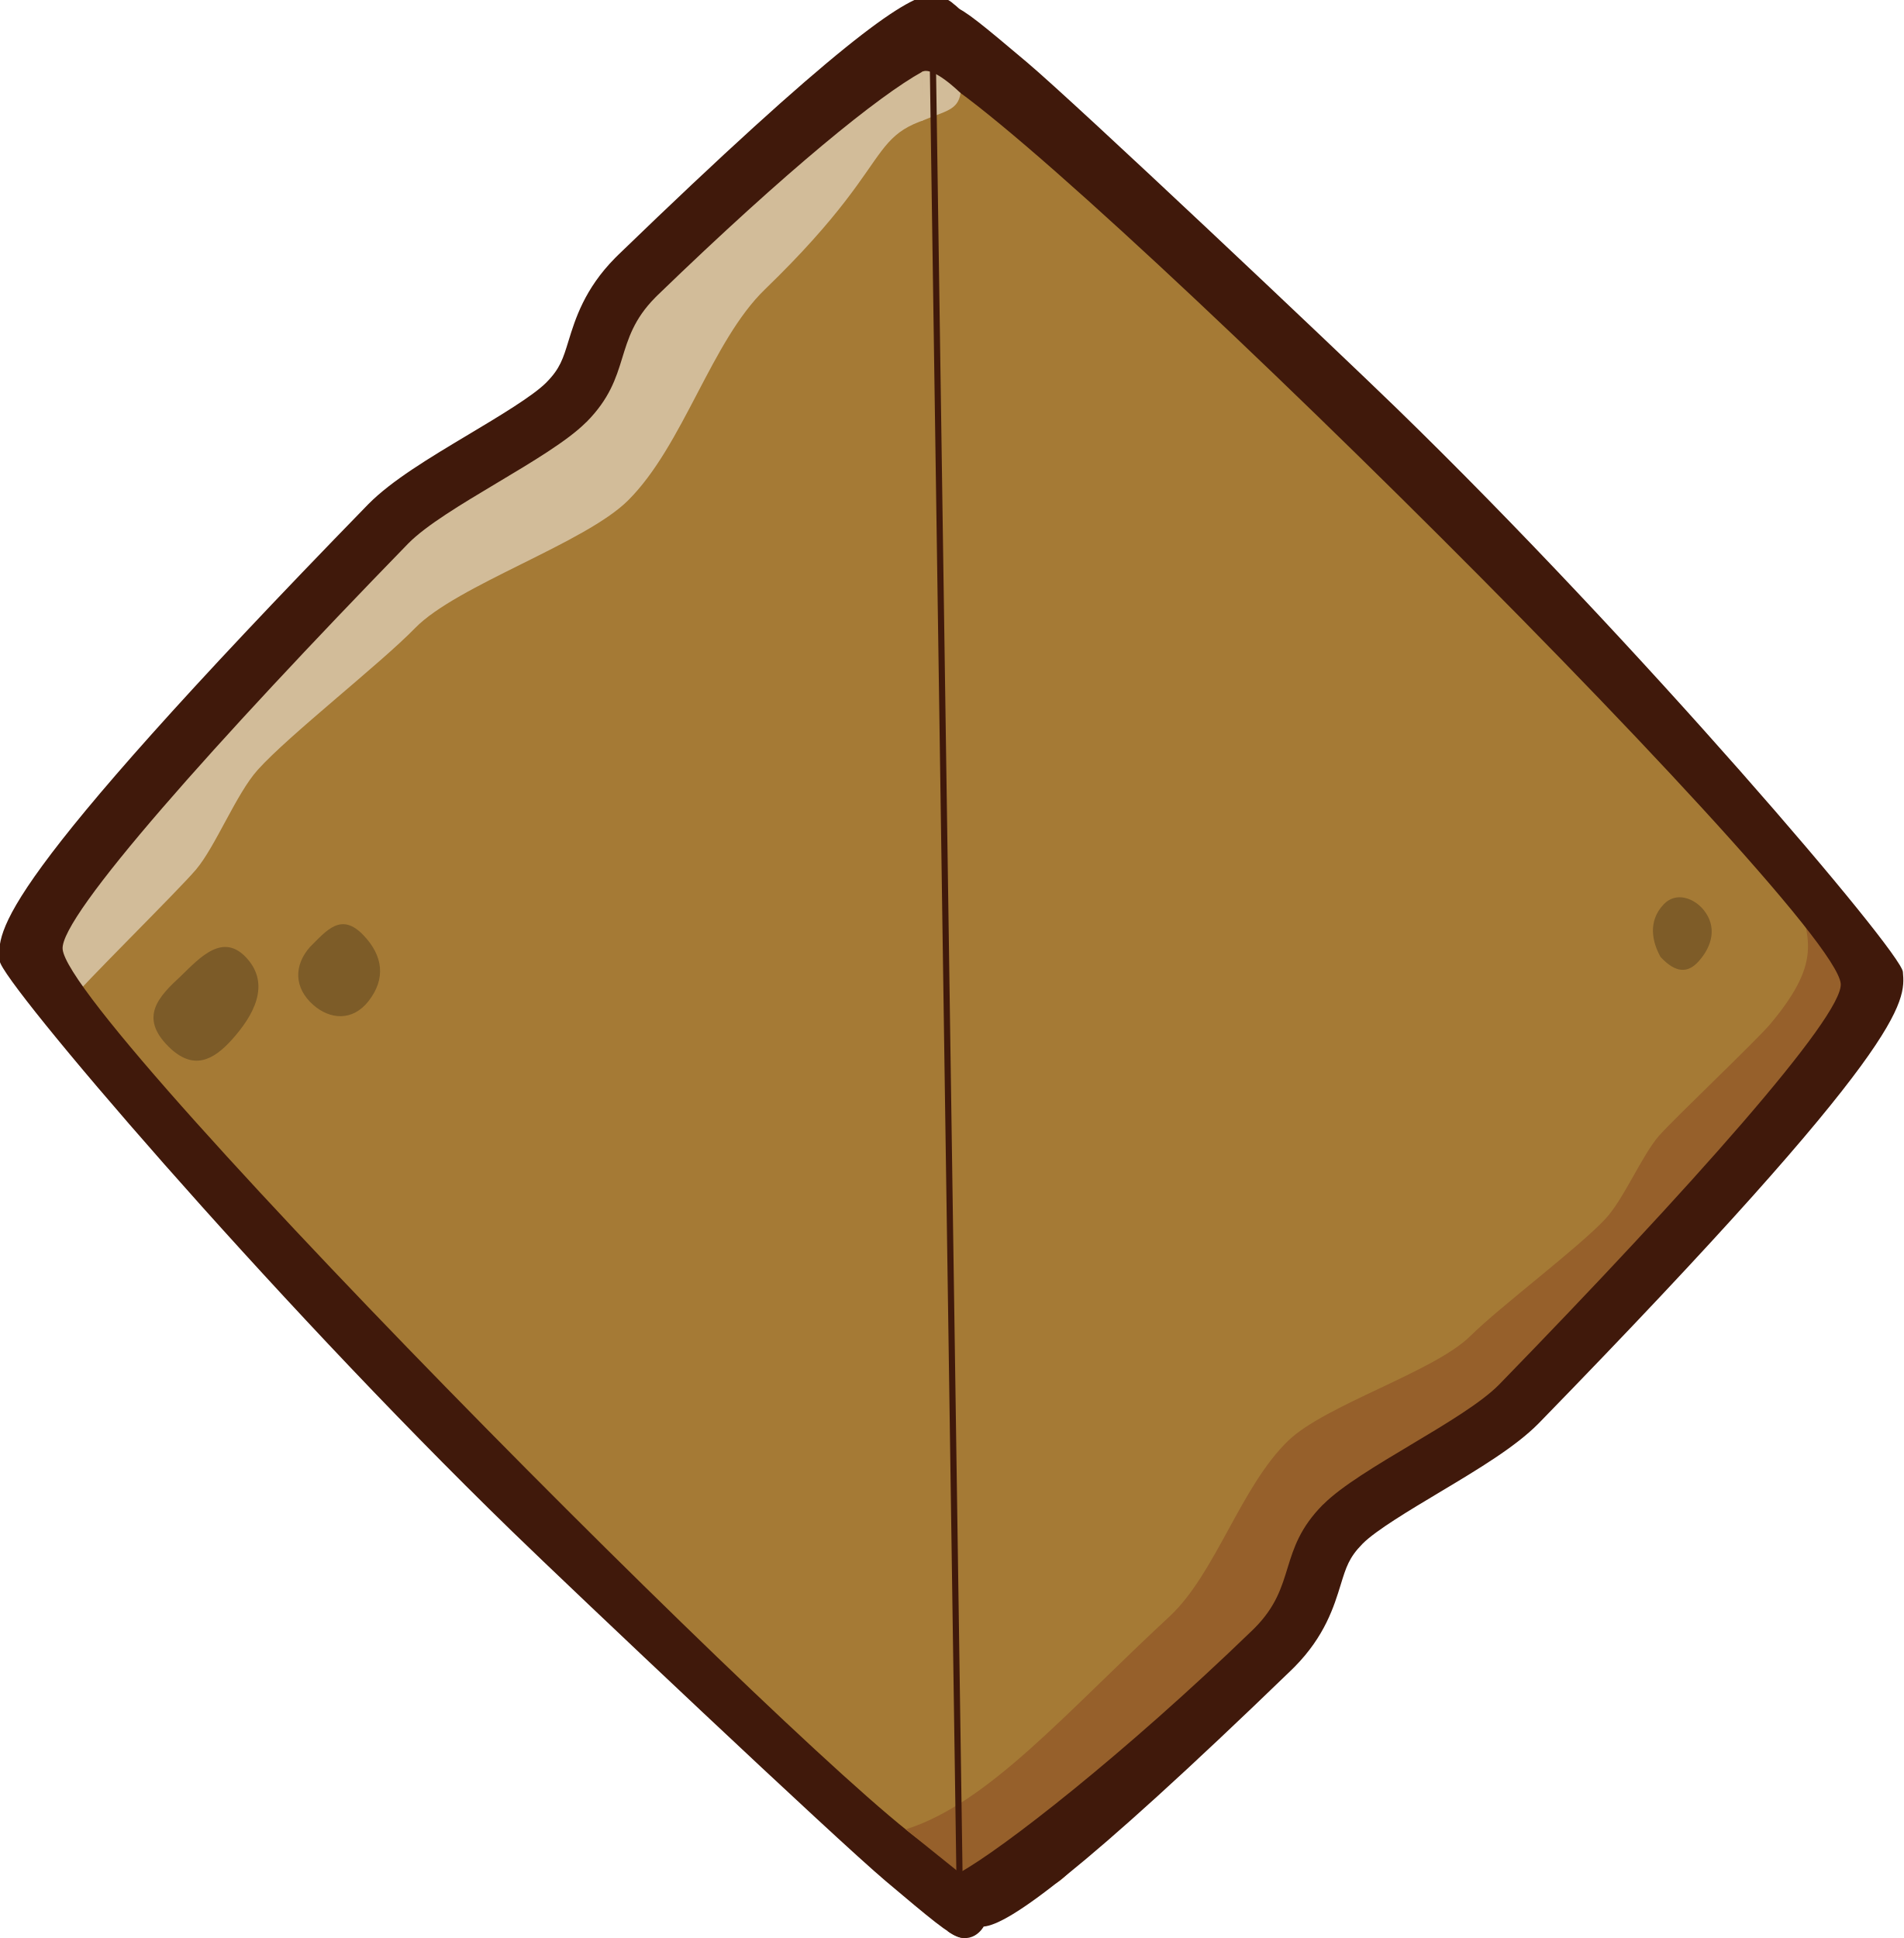
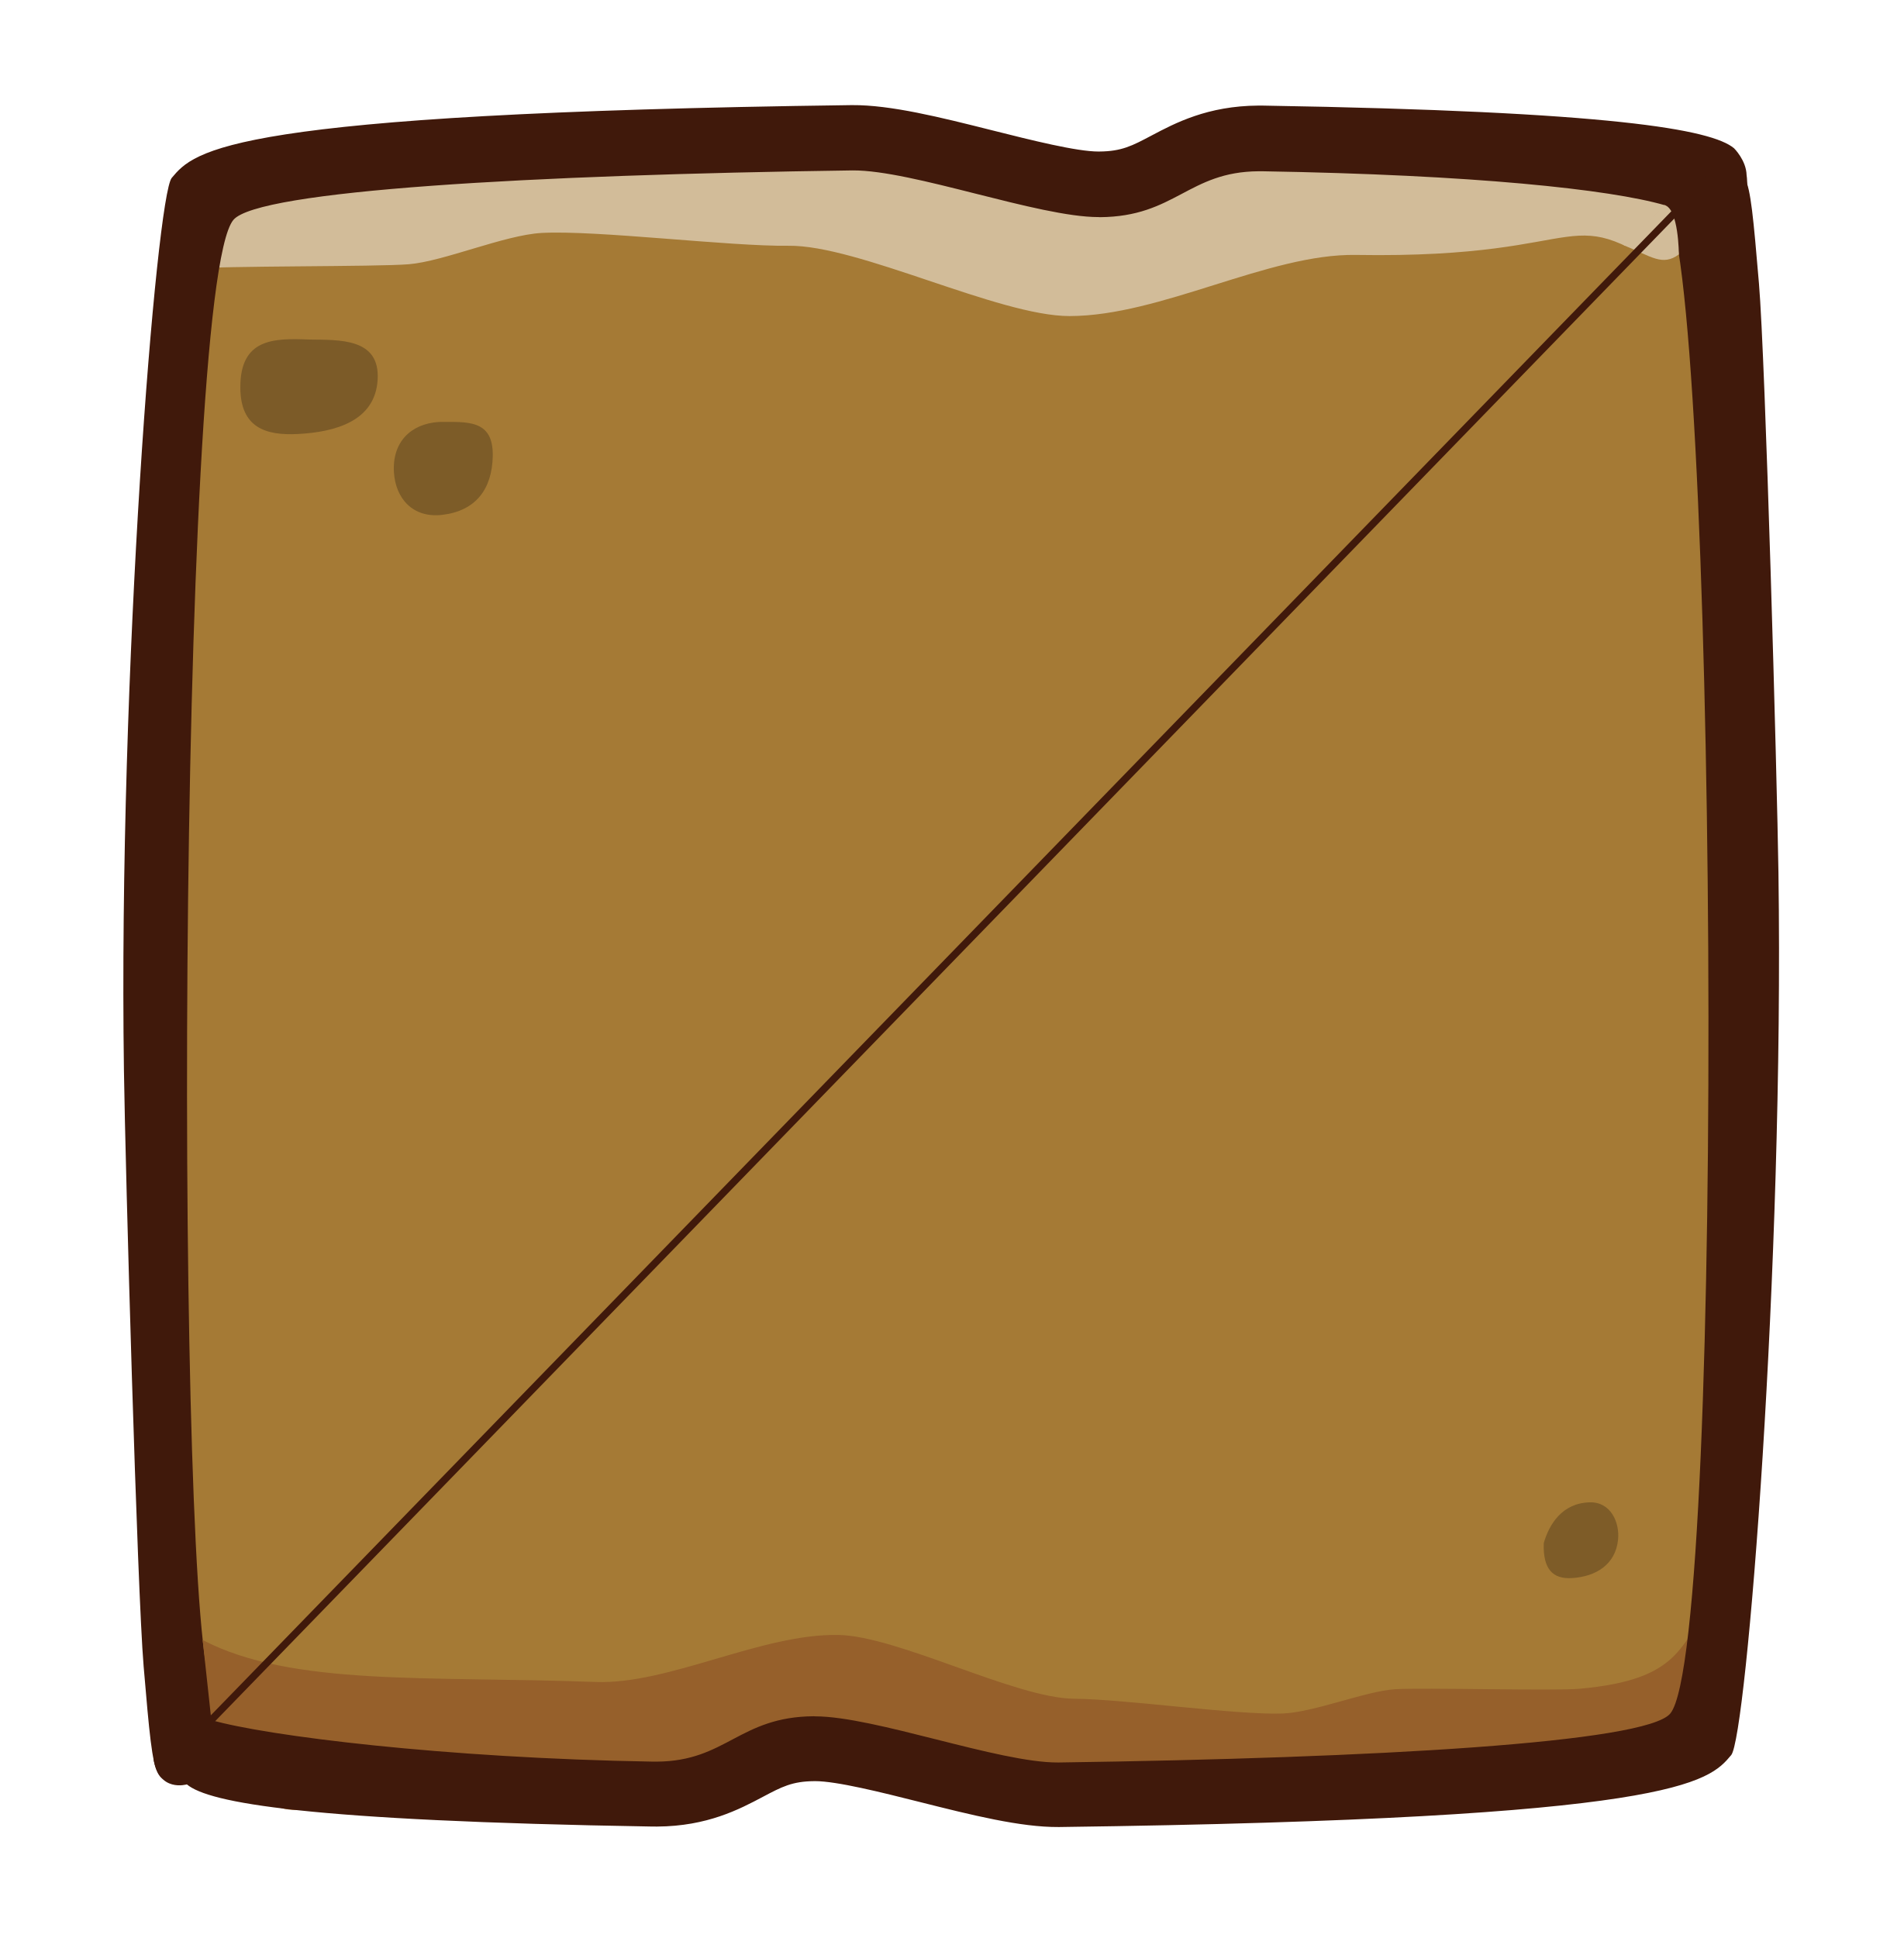
<svg xmlns="http://www.w3.org/2000/svg" version="1.1" id="Ebene_1" x="0px" y="0px" width="5231.398px" height="5326.95px" viewBox="0 0 5231.398 5326.95" enable-background="new 0 0 5231.398 5326.95" xml:space="preserve">
-   <path fill="#A57A35" d="M2743.438,2039.551c-7.772-275.742,50.635-1926.433-163.018-1935.858  c-42.078-1.897,55.414-201.26-826.887,652.07l-7.865,7.808c-70.709,71.627-91.112,137.896-109.084,196.374  c-16.193,52.625-28.995,94.193-79.27,145.122c-44.965,44.95-138.99,101.161-229.922,155.536  c-104.57,62.48-203.312,121.531-259.957,178.916c-0.105,0.108-1.437,1.457-1.568,1.587  C62.17,2471.631,72.022,2585.898,76.245,2634.711c12.659,146.108,1086.235,1228.458,1385.858,1519.612  c194.563,189.033,1195.627,1198.066,1201.365,1077.15C2778.678,2802.967,2764.169,2774.741,2743.438,2039.551z" />
-   <path fill="#D2BC99" d="M2102.495,795.359c-147.617,142.73-223.42,427.312-375.74,579.654  c-118.157,118.112-471.153,233.605-585.711,351.227c-96.727,99.314-347.266,294.474-433.118,390.337  c-58.487,65.356-115.834,210.705-169.267,273.657c-49.449,58.412-310.711,315.375-355.703,371.094  c-6.346,13.727,14.808-85.062,28.377,57.154c-93.546-115.801-126.342-211.395-130.569-259.941  c-9.138-105.983,301.554-386.246,919.353-1020.522c114.557-117.622,454.462-272.495,572.579-390.635  c152.354-152.316,83.153-267.246,230.742-410.006c559.273-540.885,714.524-686.41,791.092-683.019  c43.828,1.943-24.363,144.595,103.062,240.146C2336.634,355.464,2524.7,387.029,2102.495,795.359z" />
-   <path fill="#40190B" d="M2786.932,2795.924l0.004-0.041l-175.417,1.088l175.415-1.129c-1.205-186.637,0.565-367.801-6.56-538.316  c-19.543-468.429,7.955-1092.659-8.171-1466.093c-20.51-475.031-55.559-702.894-145.967-776.471l-5.368-4.236  c-25.386-24.16-65.705-23.839-65.705-23.839c-69.071,6.019-265.576,142.688-855.446,713.199c-3.139,3.019-6.21,6.09-9.164,9.079  c-84.02,85.113-109.443,167.74-128.02,228.01c-15.062,49.063-23.364,76.051-60.301,113.517l-1.339,1.393  c-36.431,36.479-130.225,92.695-213.056,142.208c-108.912,65.1-211.591,126.799-275.148,191.182  c-0.236,0.241-1.675,1.695-1.94,1.965C-17.702,2443.326-7.987,2557.828-0.736,2641.57  c4.855,56.241,731.36,909.967,1408.851,1568.305c166.313,161.629,889.057,844.906,1026.878,961.139  c242.839,204.812,204.462,170.76,271.479,105.891c17.615-18.346,13.804-14.891,13.804-14.891 M2582.454,5089.473  c-125.213-3.176-2392.051-2269.719-2410.317-2480.678c-7.804-90.508,421.789-571.854,948.955-1113.916  c0.399-0.402,0.799-0.81,1.196-1.213c99.004-100.288,387.433-231.758,487.91-332.243c0.688-0.696,1.551-1.237,2.242-1.937  c125.036-126.728,71.598-223.221,188.354-341.498c2.124-2.148,4.331-4.385,6.587-6.564  c357.026-345.289,608.502-548.525,727.521-614.225c103.387,236.353,31.125,1275.309,64.198,2067.852" />
-   <path fill="#7C5B28" d="M679.102,2634.674c64.851,72.852,17.493,157.237-42.127,223.458  c-51.341,57.062-106.393,84.951-172.979,19.418c-83.17-81.889-27.687-138.541,33.471-194.996  C549.83,2631.668,613.629,2561.061,679.102,2634.674z" />
-   <path fill="#7D5C28" d="M998.626,2570.279c54.369,56.641,62.535,119.959,14.073,181.719  c-43.723,55.771-105.891,50.713-151.94,10.033c-52.974-46.93-53.358-108.665-8.698-159.182  C898.521,2556.643,937.794,2506.971,998.626,2570.279z" />
-   <path fill="#A57A35" d="M2582.454,5089.473c84.776,22.16-28.562,214.898,814.635-600.607l7.515-7.461  c67.572-68.451,87.078-131.783,104.248-187.668c15.475-50.297,27.713-90.02,75.756-138.688  c42.974-42.961,132.832-96.684,219.729-148.645c99.938-59.711,194.299-116.145,248.438-170.986c0.102-0.104,1.369-1.389,1.502-1.52  c959.207-984.846,1006.953-1150.018,1002.92-1196.664c-12.097-139.629-1038.093-1174.009-1324.433-1452.258  C3546.822,1004.322,2567.461,80.421,2534.9,197.2" />
-   <path fill="#96602B" d="M2637.212,5147.467l-148.01-119.039c227.741-71.838,436.605-317.592,725.435-585.422  c126.862-118.113,195.371-357.094,326.356-483.242c101.603-97.807,401.371-189.66,499.932-287.105  c83.22-82.279,297.783-243.008,371.769-322.545c50.408-54.229,101.119-175.986,147.219-228.27  c42.666-48.512,267.264-261.225,306.121-307.539c156.775-187.047,90.973-240.266,81.782-360.512  c77.106,99.229,184.248,237.549,187.043,278.59c6.024,89.594-446.254,576.113-977.771,1101.6  c-98.56,97.447-387.901,222.748-489.479,320.57c-131.01,126.131-74.438,224.234-201.273,342.371  c-480.639,447.6-525.34,831.537-659.157,634.365L2637.212,5147.467z" />
-   <path fill="#40190B" d="M2534.9,197.201c151.537-19.612,2506.31,2298.053,2524.365,2506.583  c7.718,89.465-416.93,565.283-938.029,1101.105c-0.392,0.398-0.789,0.801-1.187,1.197  c-97.861,99.135-382.978,229.088-482.297,328.42c-0.683,0.691-1.537,1.215-2.223,1.904  c-123.599,125.27-70.775,220.654-186.188,337.566c-2.102,2.129-4.282,4.338-6.512,6.488  c-352.92,341.316-687.974,602.059-805.621,667l-32.011,161.01c65.5,48.5,98.454-12.955,98.454-12.955  c68.273-5.951,262.517-141.047,845.602-704.994c3.104-2.984,6.14-6.023,9.059-8.977c83.052-84.133,108.186-165.812,126.549-225.391  c14.885-48.496,23.099-75.176,59.606-112.211l1.32-1.373c36.014-36.057,128.732-91.629,210.606-140.566  c107.659-64.354,209.165-125.334,271.991-188.98c0.234-0.236,1.654-1.674,1.918-1.939  c1016.617-1043.738,1007.014-1156.93,999.842-1239.711c-4.803-55.592-722.953-899.5-1392.646-1550.262  c-164.399-159.77-878.827-835.186-1015.062-950.075C2582.396-31.417,2620.33,2.241,2554.085,66.363" />
-   <path fill="#7E5C28" d="M4572.521,2485.891c34.256-36.28,84.039-16.84,109.935,15.179c36.97,45.616,24.519,98.521-13.556,141.139  c-28.959,32.509-62.332,33.988-104.924-11.899C4542.068,2590.662,4527.549,2533.541,4572.521,2485.891z" />
-   <path fill="#D2BC99" d="M2533.574,332.35c64.767-27.385,99.237-28.812,106.625-76.375c0,0-77.148-76.787-106.5-58.125" />
+   <path fill="#A57A35" d="M3229.63,2254.257c220.833-233.643,1629.292-1545.834,1460.989-1729.673  c-33.113-36.24,211.522-120.191-1218.801-144.066l-12.916-0.047c-117.299,0.757-188.725,38.554-251.727,71.936  c-56.713,30.023-101.518,53.729-184.92,54.268c-74.099-0.012-197.908-31.175-317.654-61.301  c-137.665-34.687-267.702-67.396-361.673-66.786c-0.176,0.002-2.385,0.016-2.601,0.015  C663.936,400.713,577.888,502.999,541.142,546.706C431.167,677.545,423.937,2454.233,430.917,2941.088  c4.557,316.12-2.01,1972.631,102.364,1877.713C2629.543,2912.426,2640.849,2877.208,3229.63,2254.257z" />
+   <path fill="#D2BC99" d="M3726.764,700.728C3487.492,696.7,3190.5,868.754,2939.43,868.771  c-194.709-0.037-580.788-195.762-772.126-193.236c-161.556,2.132-528.854-43.505-678.605-35.256  c-102.058,5.661-269.099,78.183-365.011,86.028c-88.888,7.386-515.955,3.844-598.95,12.684  c-16.542,6.083,82.303-57.896-23.715,70.486c18.342-172.523,70.093-278.328,106.616-321.818  c79.809-94.871,566.813-69.794,1598.641-83.373c191.337-2.526,599.082,149.958,793.781,149.939  c251.077,0.032,288.764-151.71,528.037-147.73c906.634,15.153,1154.502,23.168,1214.807,89.062  c34.519,37.72-139.238,99.083-112.97,282.836C4282.232,531.165,4411.204,712.162,3726.764,700.728z" />
+   <path fill="#40190B" d="M2642.15,2913.424l0.036-0.031l-145.457-143.664l145.489,143.629  c152.814-154.801,303.568-302.637,438.218-449.029c369.925-402.135,907.011-893.9,1201.466-1214.933  c374.569-408.373,533.466-625.039,519.596-760.177l-0.932-7.915c-1.012-40.83-34.503-73.792-34.503-73.792  c-61.882-51.961-336.448-101.271-1292.712-117.226c-5.075-0.098-10.137-0.099-15.035-0.07  c-139.381,0.901-228.425,48.042-293.4,82.402c-52.846,28.02-81.929,43.419-143.243,43.855l-2.251,0.043  c-60.086,0.041-183.709-30.928-292.771-58.386c-143.403-36.105-278.866-69.876-384.301-69.196c-0.393,0.004-2.777,0.017-3.218,0.021  C621.439,311.565,535.085,413.932,472.049,488.919c-42.346,50.349-147.189,1352.609-131.405,2453.459  c3.86,270.255,36.384,1428.95,54.175,1638.314c31.337,368.907,27.774,309.218,136.461,310.989  c29.634-0.604,23.647-0.896,23.647-0.896 M583.539,4635.017c-100.57-105.804-100.813-3841.741,57.984-4030.645  c68.155-81.018,818.855-123.668,1700.001-135.944c0.66-0.001,1.326-0.009,1.986-0.014  c164.236-1.058,510.271,128.291,675.884,128.285c1.141-0.006,2.299,0.259,3.443,0.251  c207.479-1.394,242.958-124.951,436.648-126.205c3.521-0.021,7.182-0.045,10.838,0.018c578.775,9.673,953.5,49.427,1105.727,93.367  C4466.473,844.109,3550.725,1640.757,2924.85,2321.143" />
+   <path fill="#7C5B28" d="M1037.983,1043.486c-6.593,113.481-115.162,143.994-218.867,149.434  c-89.334,4.715-157.686-17.67-158.553-126.549c-1.056-136.024,91.354-136.988,188.278-133.112  C933.929,934.477,1044.692,928.866,1037.983,1043.486z" />
+   <path fill="#7D5C28" d="M1354.369,1253.738c-1.872,91.482-47.323,150.393-138.156,161.351  c-81.993,9.93-129.056-45.472-133.481-116.945c-4.981-82.33,45.578-133.523,124.013-138.35  C1283.111,1160.003,1356.41,1151.434,1354.369,1253.738z" />
+   <path fill="#A57A35" d="M583.539,4635.017c51.602,88.126-200.634,153.559,1166.294,176.379l12.342,0.044  c112.096-0.724,180.362-36.841,240.566-68.745c54.203-28.697,97.023-51.347,176.723-51.861  c70.818,0.01,189.143,29.789,303.574,58.579c131.567,33.152,255.836,64.408,345.646,63.829c0.169-0.002,2.272-0.016,2.49-0.015  c1602.083-21.129,1777.547-117.899,1812.666-159.664c105.098-125.037,112.008-1822.982,105.34-2288.258  c-4.357-302.109-50.062-1870.579-173.132-1801.174" />
+   <path fill="#96602B" d="M580.872,4727.935l-23.875-220.073c246.882,128.479,621.53,98.078,1080.271,115.384  c201.883,7.21,455.284-133.275,667.186-129.288c164.332,3.127,487.066,174.47,648.593,175.388  c136.387,0.775,445.664,45.141,572.181,40.565c86.23-3.148,228.361-61.698,309.438-66.792c75.139-4.818,435.525,4.977,505.714-1.169  c283.342-24.948,272.973-123.031,364.493-229.7c-18.232,145.315-43.926,347.602-75.443,383.727  c-68.871,78.798-842.527,107.017-1713.6,102.046c-161.528-0.917-503.233-136.102-667.558-139.196  c-211.908-4.021-246.134,123.447-448.015,116.278c-764.957-27.228-1118.195,252.335-1065.984-20.431L580.872,4727.935z" />
+   <path fill="#40190B" d="M4576.047,564.131C4717.09,672.851,4747.67,4523.382,4590.7,4710.11  c-67.367,80.087-809.437,122.256-1680.439,134.391c-0.651,0.006-1.312,0.01-1.966,0.008c-162.343,1.05-504.4-126.819-668.107-126.81  c-1.133,0.007-2.267-0.265-3.401-0.262c-205.091,1.376-240.164,123.513-431.622,124.748c-3.487,0.022-7.104,0.046-10.713-0.019  c-572.116-9.562-1063.109-70.803-1213.579-114.238l-159.068,106.309c14.01,93.947,91.812,70.459,91.812,70.459  c61.168,51.358,332.575,100.103,1277.838,115.873c5.018,0.1,10.023,0.096,14.864,0.068c137.775-0.89,225.8-47.489,290.031-81.454  c52.232-27.699,80.988-42.916,141.594-43.352l2.219-0.044c59.394-0.037,181.599,30.577,289.4,57.72  c141.755,35.688,275.659,69.085,379.884,68.408c0.387-0.002,2.741-0.017,3.179-0.017  c1697.929-22.351,1783.295-123.546,1845.604-197.676c41.854-49.771,145.491-1337.055,129.89-2425.235  c-3.814-267.146-35.965-1412.51-53.557-1619.46c-30.972-364.658-27.447-305.659-134.883-307.409" />
+   <path fill="#7E5C28" d="M4369.143,4129.423c58.127-1.669,83.133,55.378,78.087,103.105  c-7.124,68.058-60.984,101.396-127.483,105.141c-50.654,2.925-79.377-23.358-76.66-96.272  C4257.705,4190.668,4292.812,4131.628,4369.143,4129.423z" />
+   <path fill="#D2BC99" d="M4463.578,674.414c75.941,30.806,105.523,58.037,150.811,24.929c0,0-0.299-126.858-39.867-135.667" />
  <g>
-     <rect x="-21.848" y="2641.607" transform="matrix(0.0147 0.9999 -0.9999 0.0147 5212.003 11.2681)" fill="#40190B" width="5244.265" height="17" />
+     <rect x="-447.511" y="2629.736" transform="matrix(0.6966 -0.7174 0.7174 0.6966 -1102.429 2672.152)" fill="#40190B" width="6111.958" height="19.813" />
  </g>
</svg>
